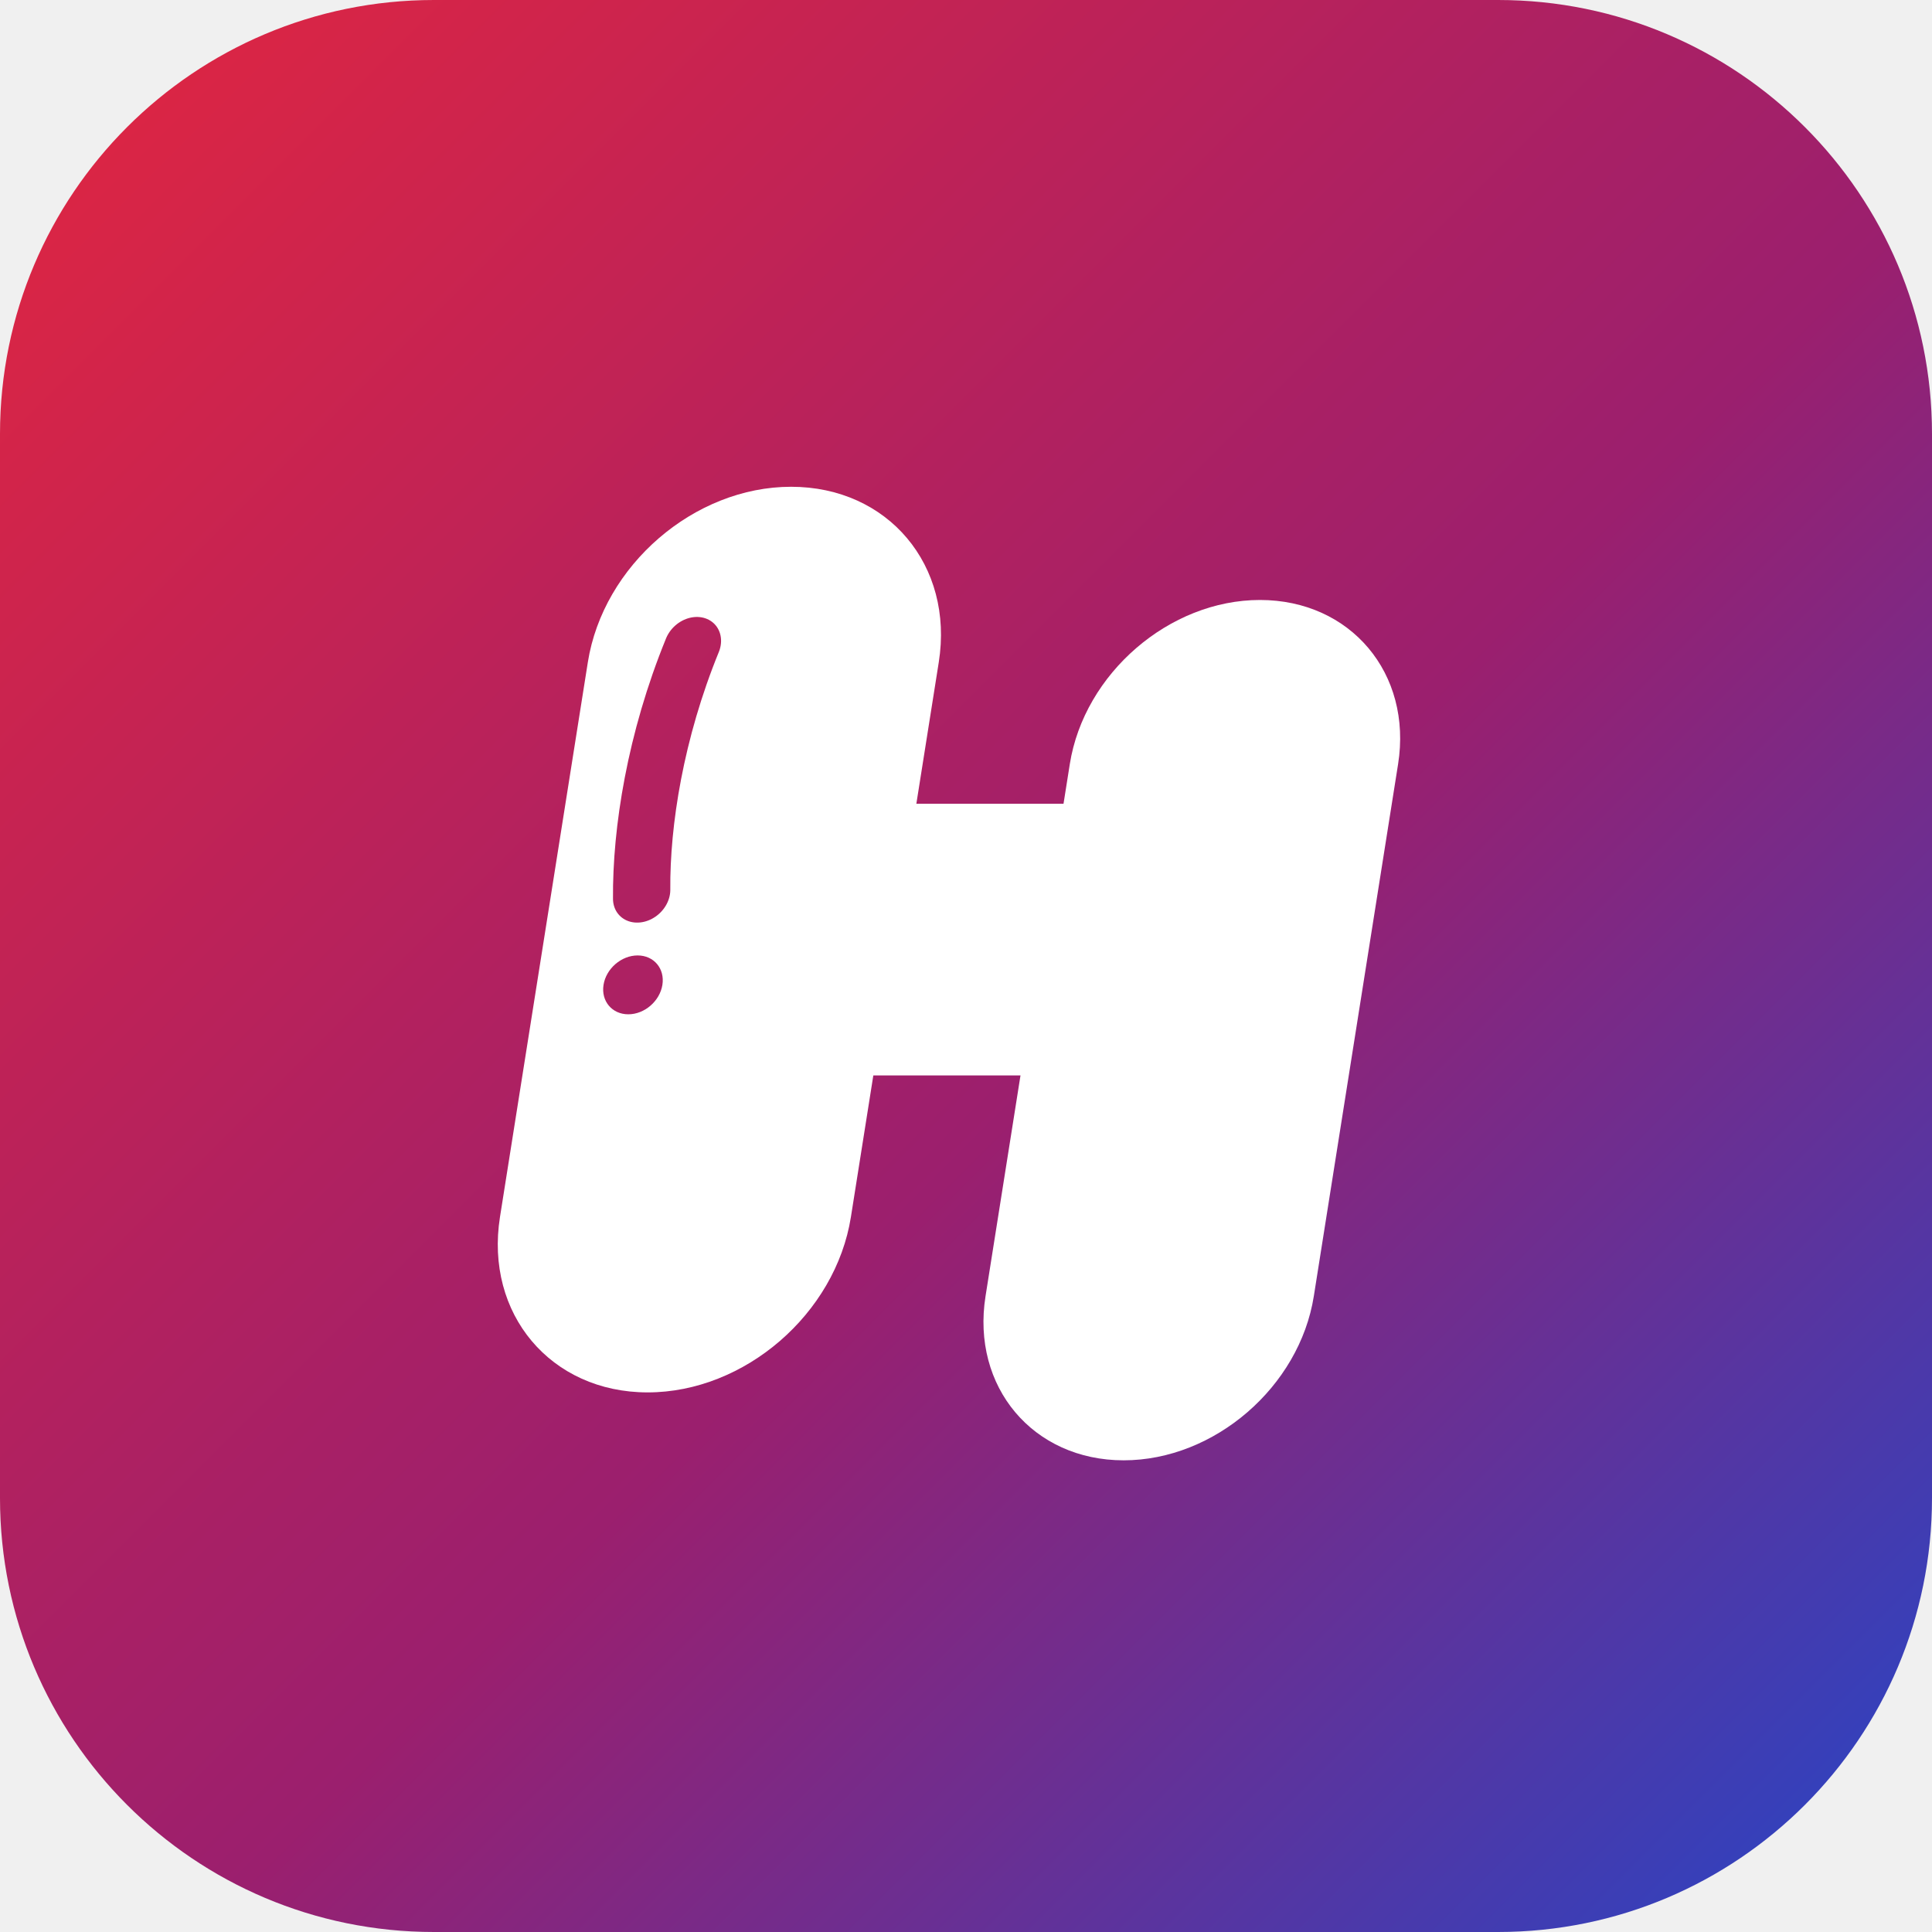
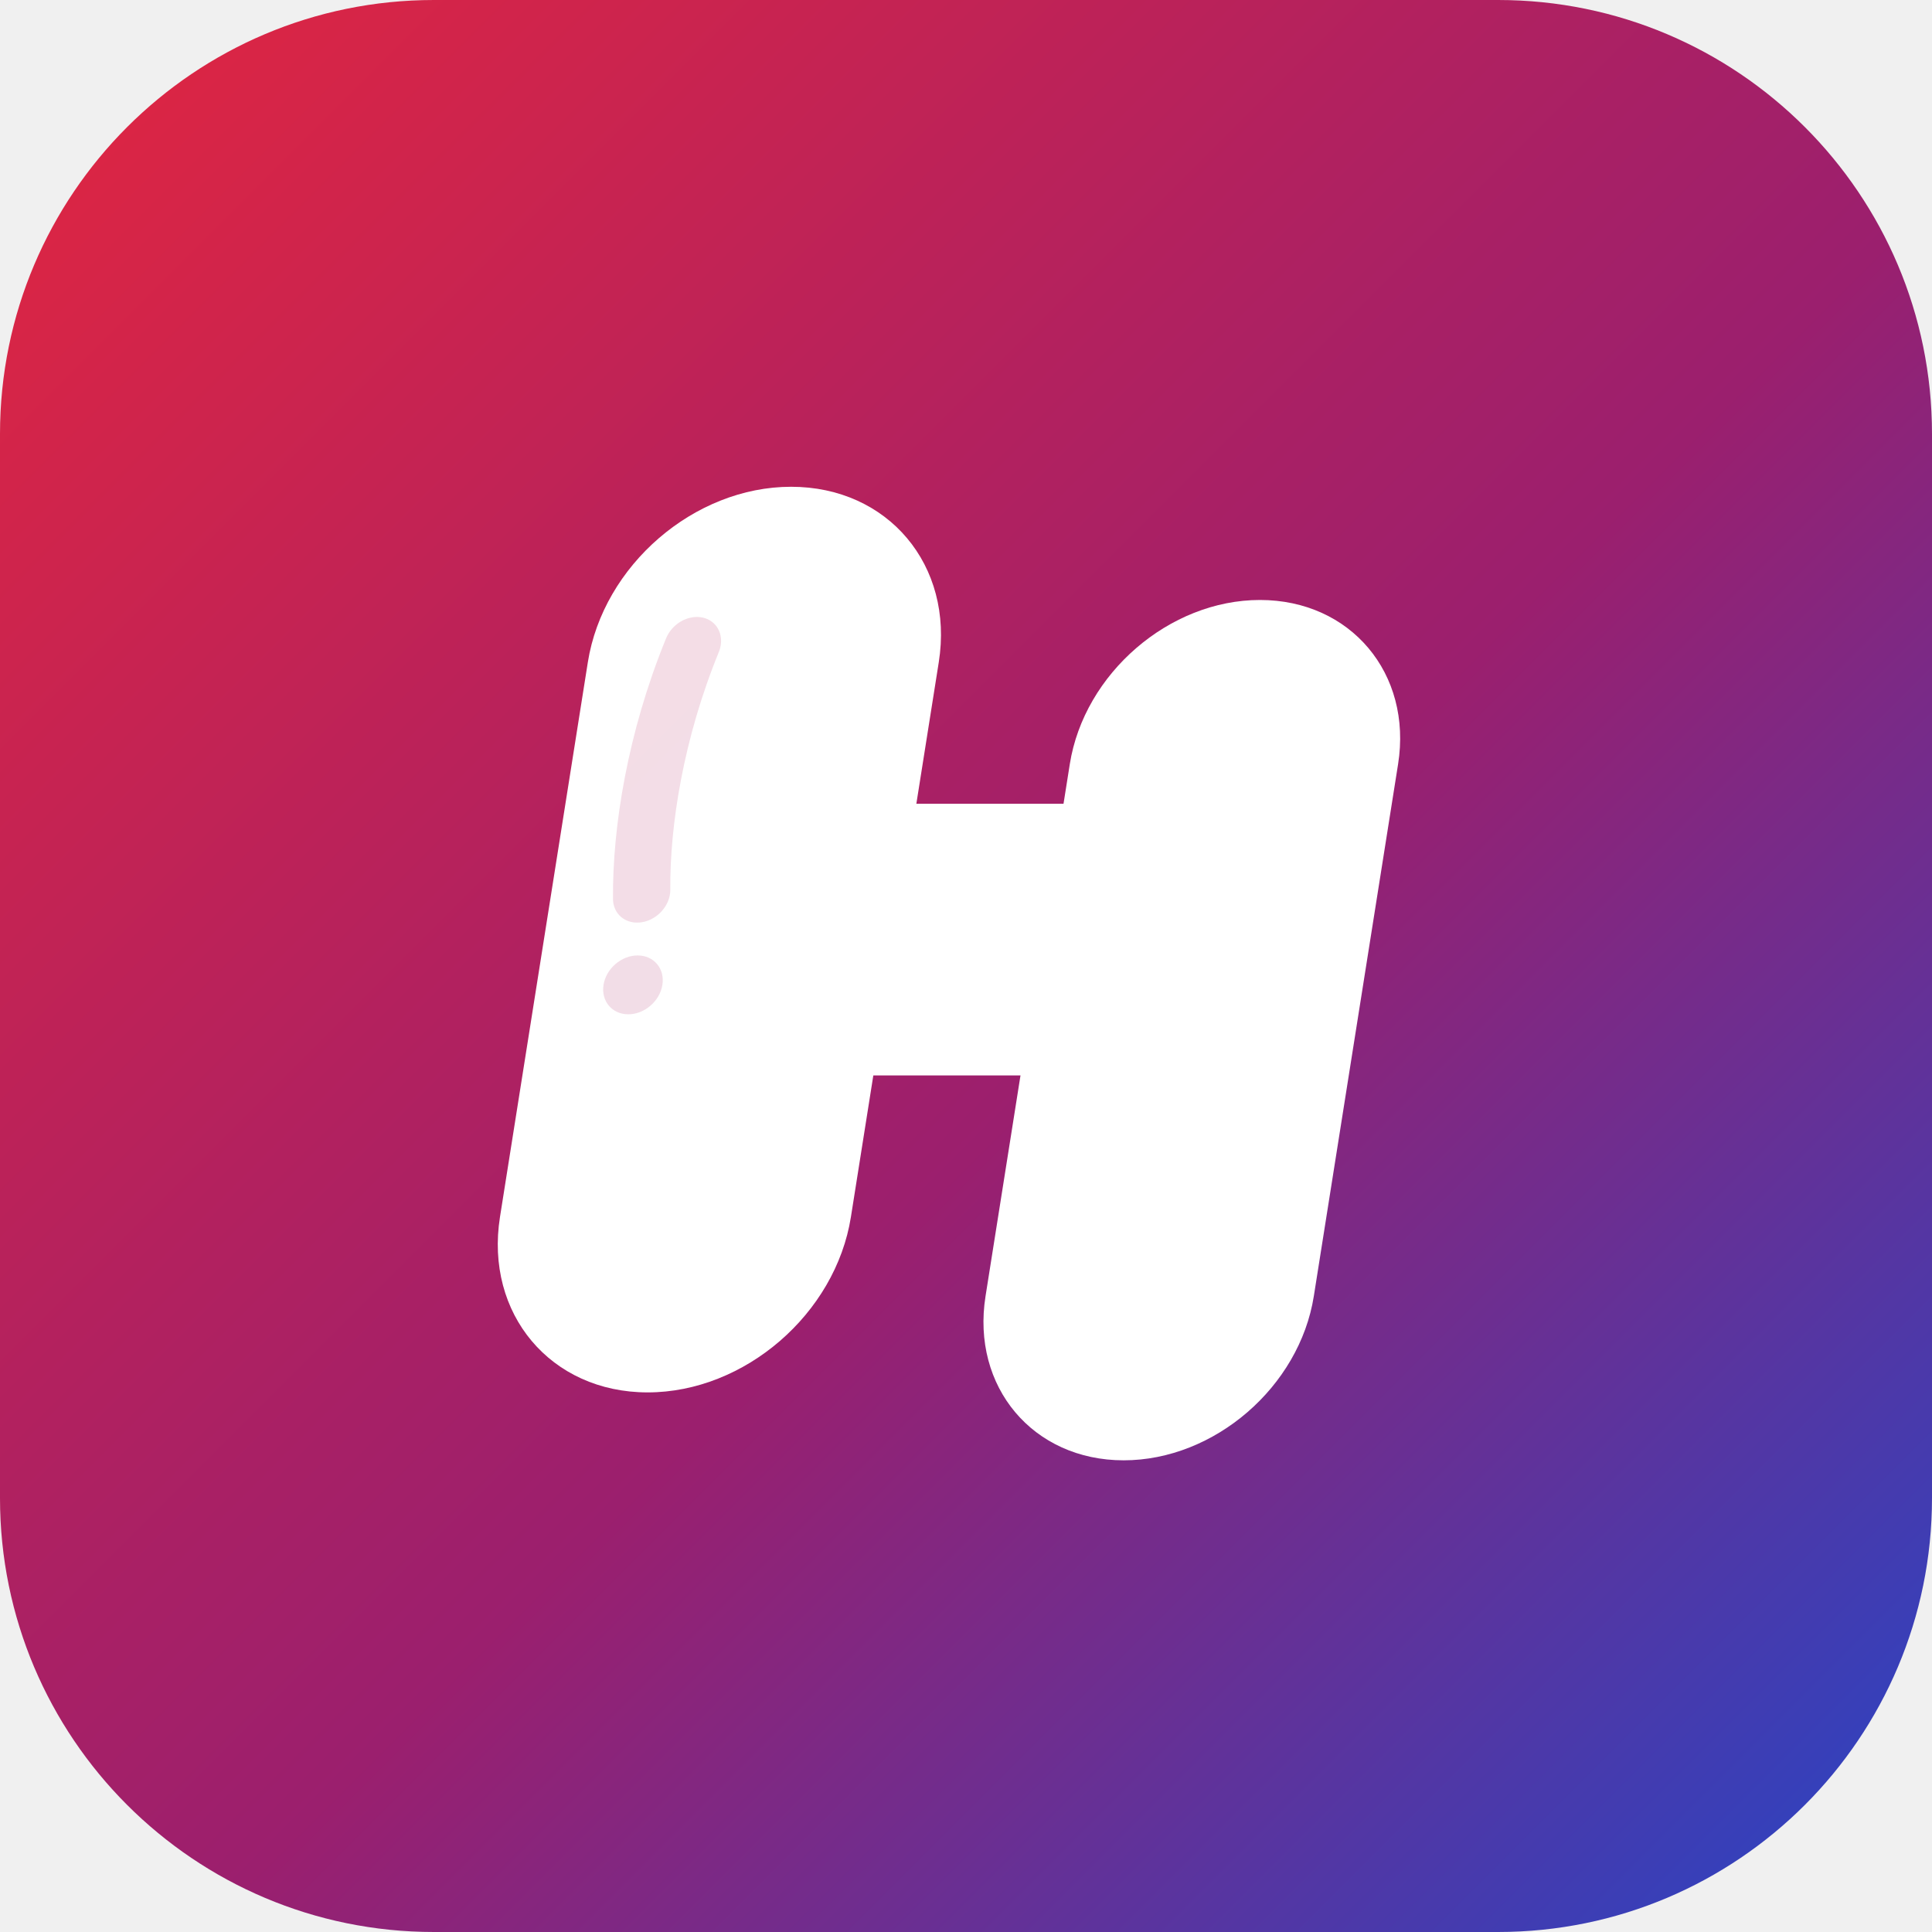
<svg xmlns="http://www.w3.org/2000/svg" viewBox="0 0 1024 1024">
  <defs>
    <linearGradient id="bg" x1="0" y1="0" x2="1" y2="1">
      <stop offset="0" stop-color="#e3263f" />
      <stop offset=".55" stop-color="#9b1f6e" />
      <stop offset="1" stop-color="#2346c8" />
    </linearGradient>
  </defs>
  <rect width="1024" height="1024" rx="230" fill="url(#bg)" />
  <g transform="translate(236 222) scale(6)">
    <defs>
      <mask id="hopp-shine" maskUnits="userSpaceOnUse" x="-10" y="-10" width="120" height="120">
        <rect x="-10" y="-10" width="120" height="120" fill="#fff" />
-         <path d="M21 20 C 19 28, 19 36, 20 42" stroke="#000" stroke-width="5" stroke-linecap="round" fill="none" />
-         <circle cx="20.5" cy="50" r="2.6" fill="#000" />
+         <path d="M21 20 C 19 28, 19 36, 20 42" stroke="#d8d8d8" stroke-width="5" stroke-linecap="round" fill="none" />
+         <circle cx="20.5" cy="50" r="2.6" fill="#d8d8d8" />
      </mask>
    </defs>
    <g transform="translate(4 0) skewX(-9)" fill="#fff" mask="url(#hopp-shine)">
      <rect x="12" y="6" width="31" height="80" rx="15.5" />
      <rect x="56" y="16" width="29" height="76" rx="14.5" />
      <rect x="30" y="34" width="40" height="24" rx="12" />
    </g>
  </g>
</svg>
